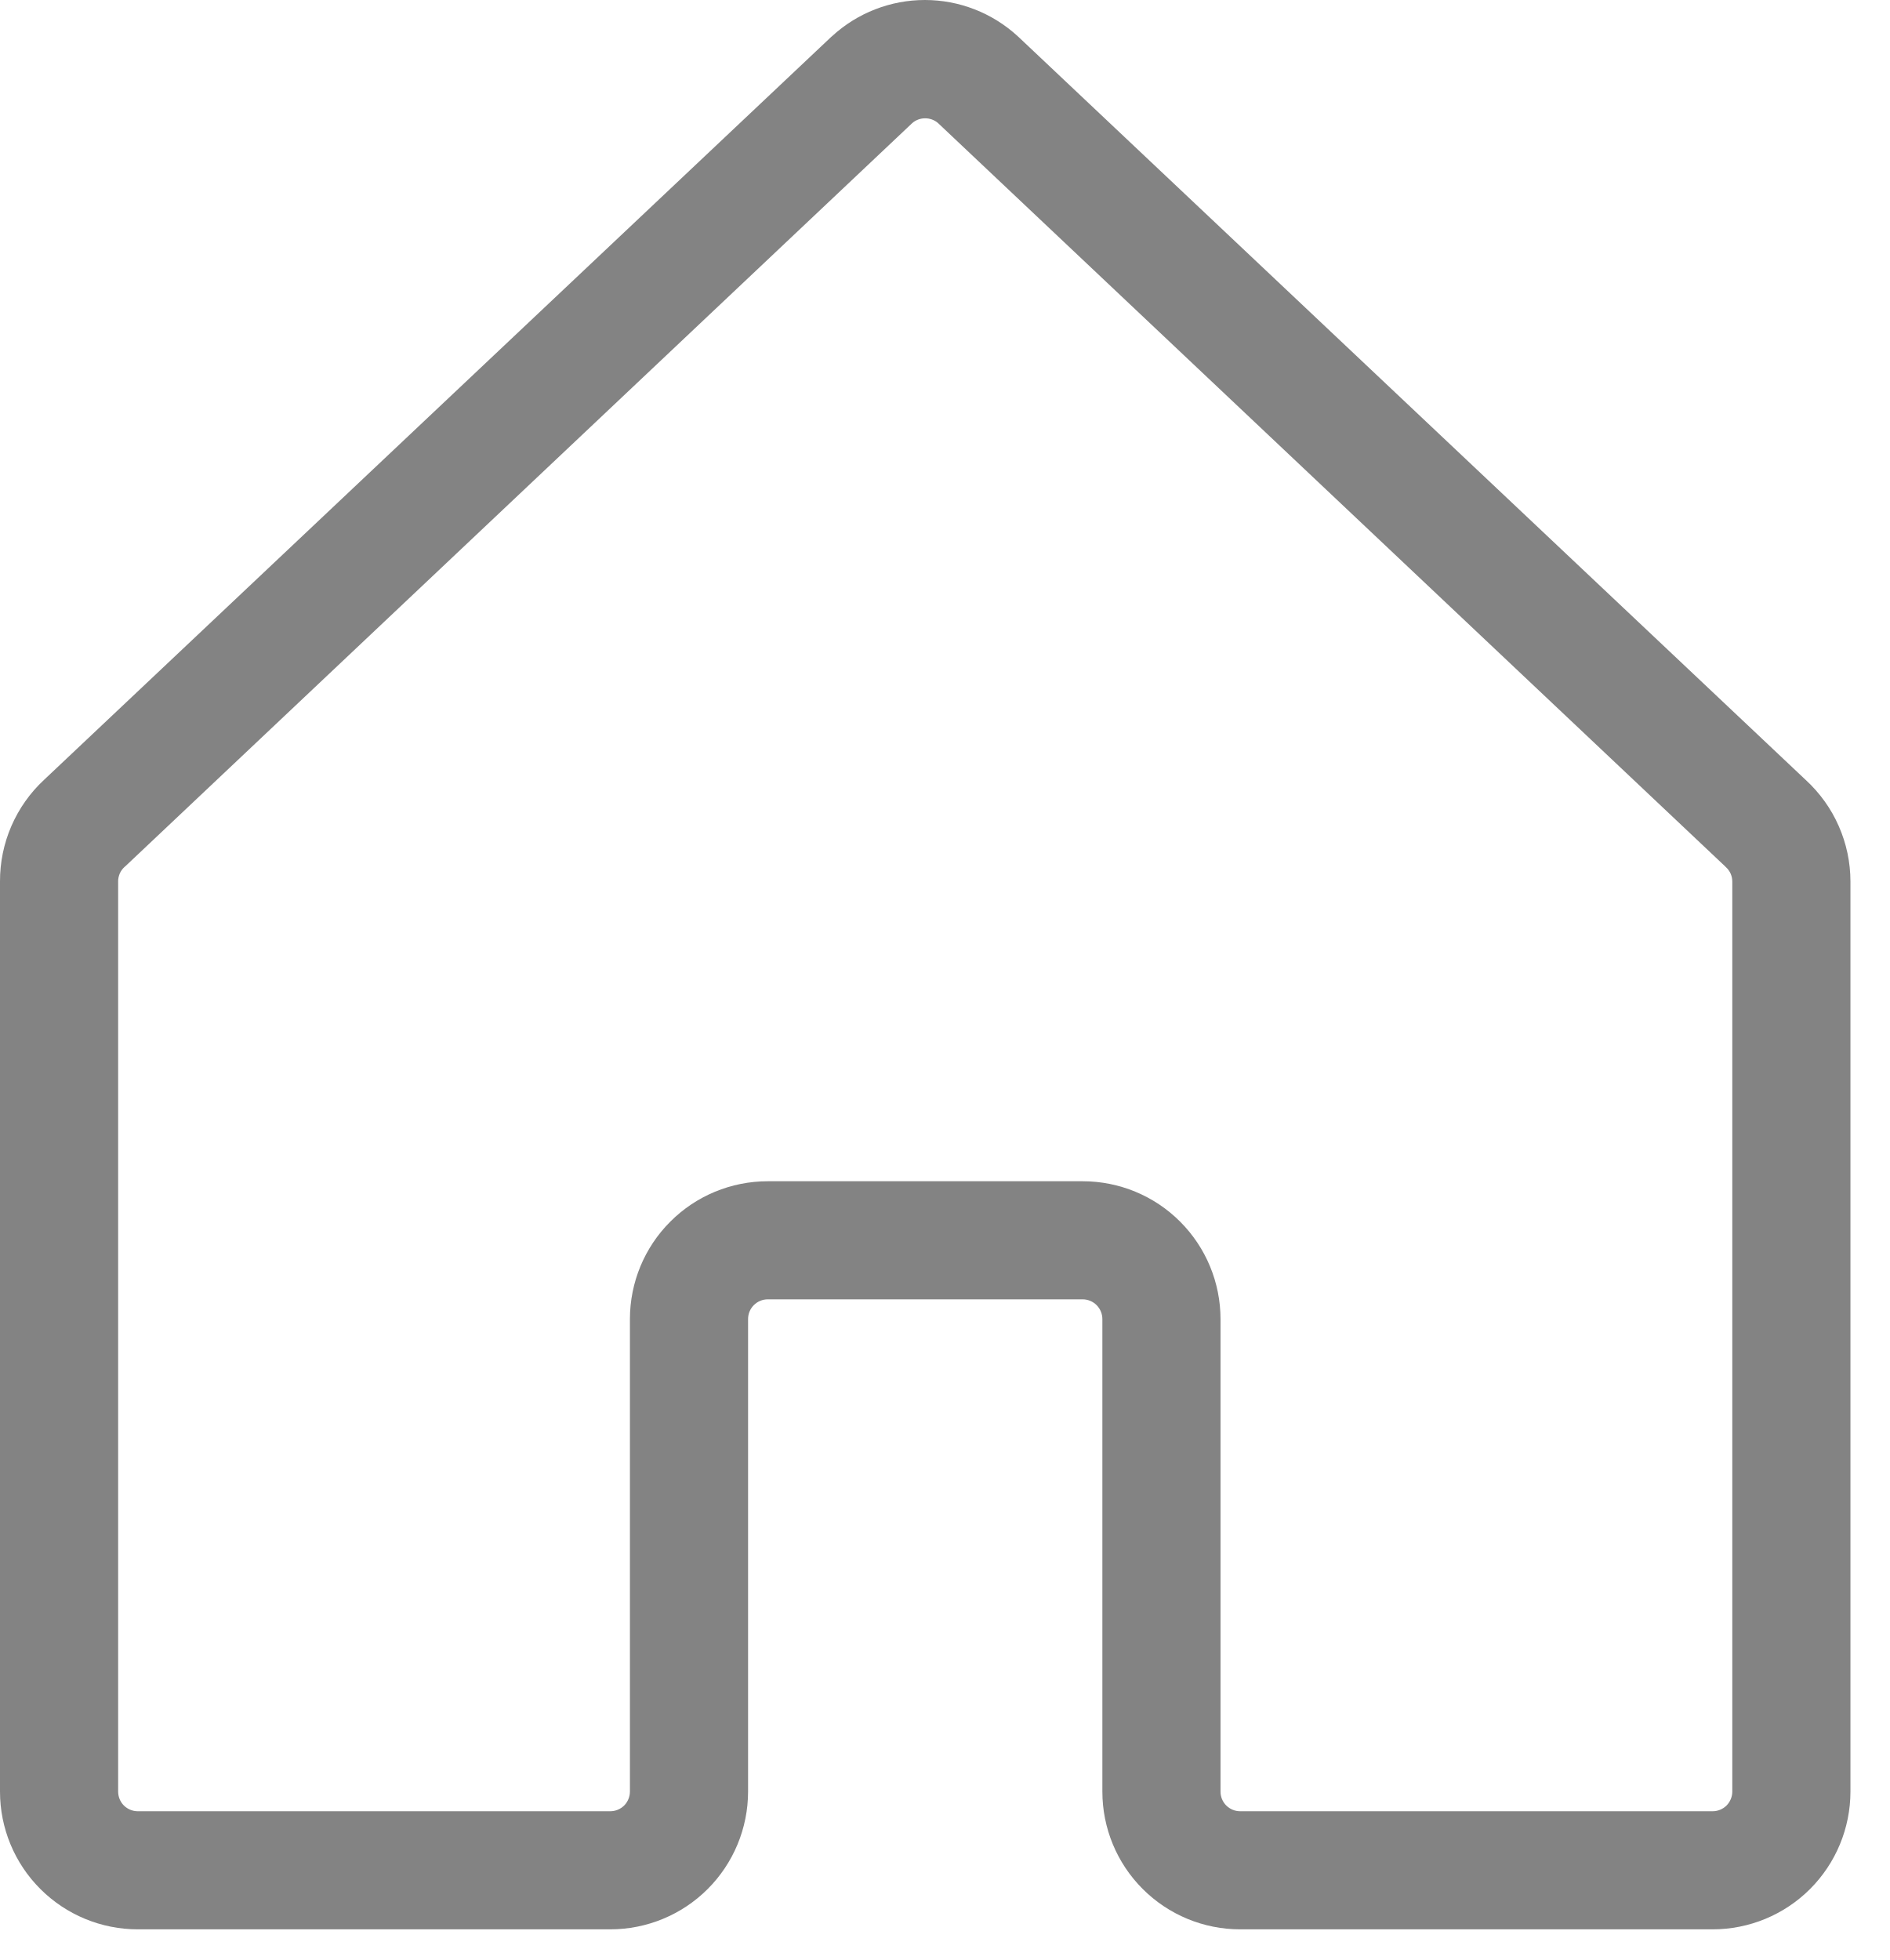
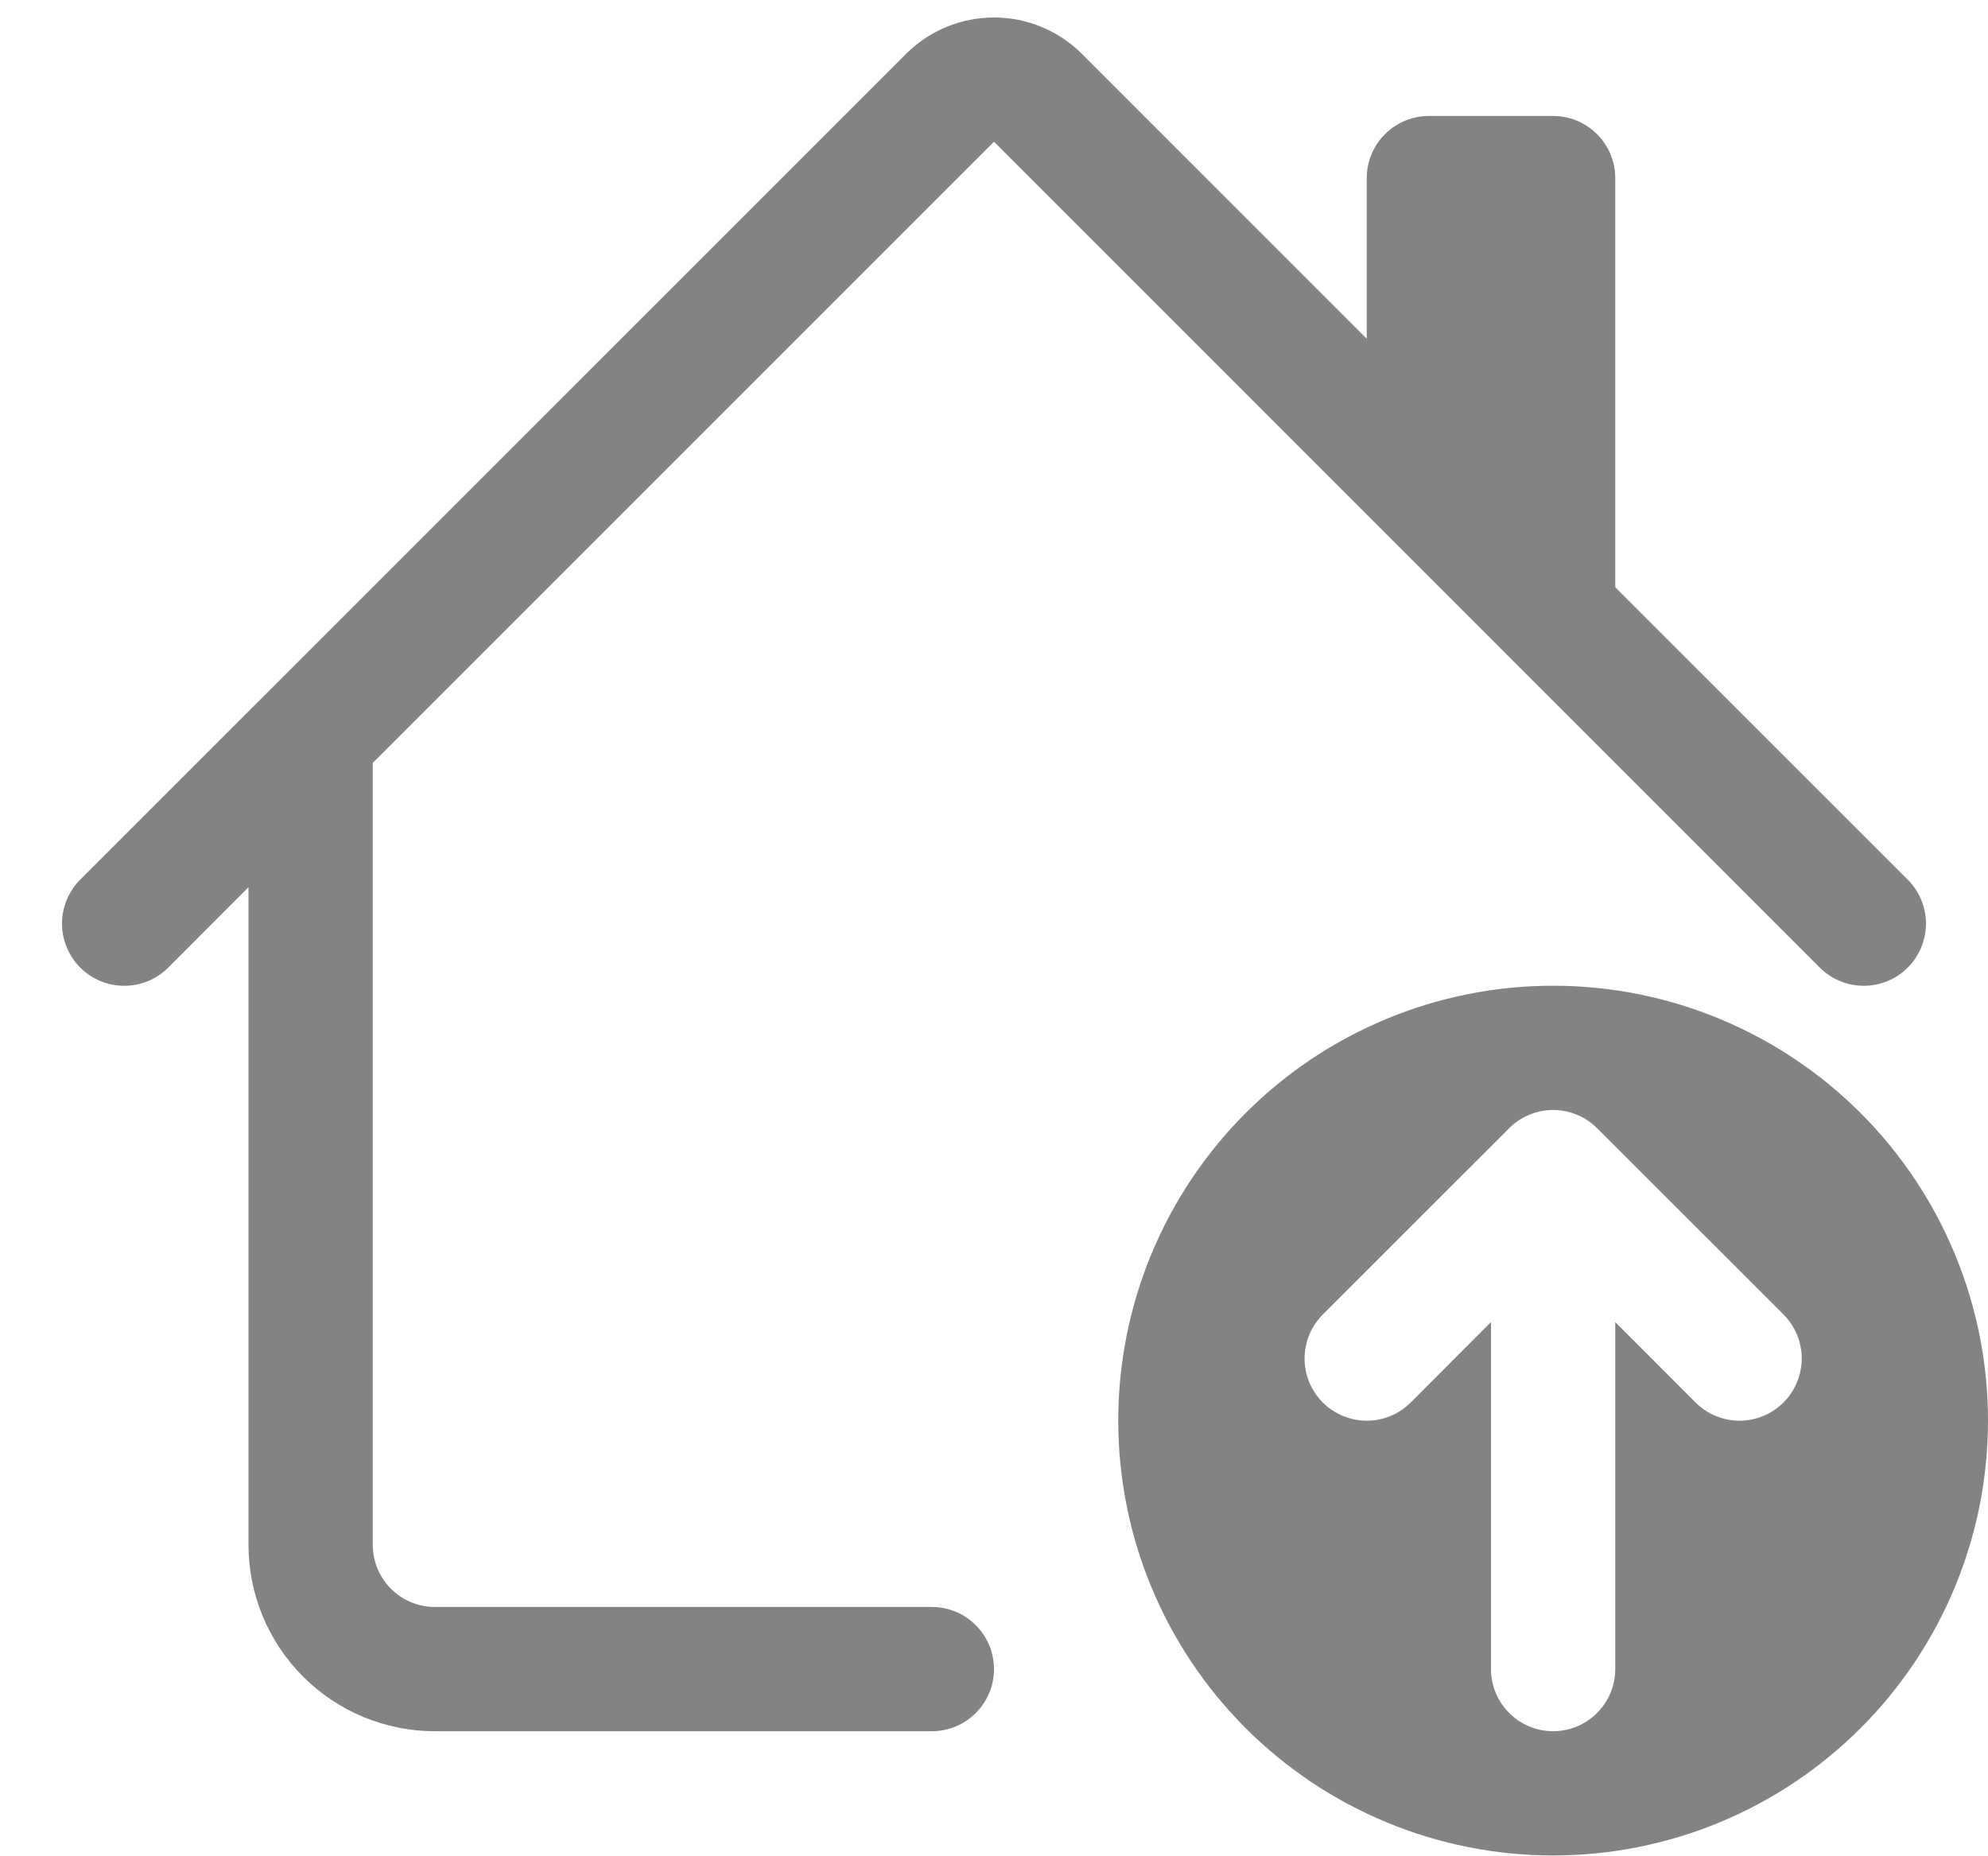
- <svg xmlns="http://www.w3.org/2000/svg" width="27" height="28" viewBox="0 0 27 28" fill="none">
-   <path d="M25.8 11.143L14.55 0.526L14.538 0.515C14.176 0.184 13.704 0 13.214 0C12.724 0 12.251 0.184 11.89 0.515L11.877 0.526L0.627 11.143C0.428 11.328 0.27 11.553 0.162 11.802C0.054 12.052 -0.001 12.321 2.02416e-05 12.593V25.594C2.02416e-05 26.116 0.207 26.617 0.577 26.986C0.946 27.355 1.447 27.562 1.969 27.562H8.719C9.241 27.562 9.742 27.355 10.111 26.986C10.48 26.617 10.688 26.116 10.688 25.594V18.844C10.688 18.769 10.717 18.698 10.77 18.645C10.823 18.592 10.894 18.562 10.969 18.562H15.469C15.543 18.562 15.615 18.592 15.668 18.645C15.72 18.698 15.75 18.769 15.75 18.844V25.594C15.75 26.116 15.957 26.617 16.327 26.986C16.696 27.355 17.197 27.562 17.719 27.562H24.469C24.991 27.562 25.492 27.355 25.861 26.986C26.23 26.617 26.438 26.116 26.438 25.594V12.593C26.438 12.32 26.381 12.051 26.271 11.801C26.162 11.552 26.001 11.328 25.8 11.143ZM24.75 25.594C24.75 25.668 24.72 25.74 24.668 25.793C24.615 25.845 24.543 25.875 24.469 25.875H17.719C17.644 25.875 17.573 25.845 17.52 25.793C17.467 25.74 17.438 25.668 17.438 25.594V18.844C17.438 18.322 17.23 17.821 16.861 17.452C16.492 17.082 15.991 16.875 15.469 16.875H10.969C10.447 16.875 9.946 17.082 9.577 17.452C9.207 17.821 9 18.322 9 18.844V25.594C9 25.668 8.97 25.74 8.918 25.793C8.865 25.845 8.793 25.875 8.719 25.875H1.969C1.894 25.875 1.823 25.845 1.77 25.793C1.717 25.74 1.688 25.668 1.688 25.594V12.593C1.687 12.554 1.696 12.515 1.711 12.479C1.727 12.443 1.75 12.411 1.779 12.385L1.792 12.374L13.033 1.759C13.084 1.714 13.15 1.69 13.218 1.69C13.286 1.69 13.352 1.714 13.403 1.759L24.646 12.375L24.657 12.386C24.686 12.412 24.71 12.445 24.726 12.48C24.742 12.516 24.75 12.555 24.75 12.594V25.594Z" fill="#838383" />
+ <svg xmlns="http://www.w3.org/2000/svg" width="30" height="28" viewBox="0 0 30 28" fill="none">
+   <path d="M13.674 0.812C14.026 0.461 14.503 0.264 15 0.264C15.497 0.264 15.974 0.461 16.326 0.812L20.625 5.112V2.688C20.625 2.439 20.724 2.2 20.9 2.025C21.075 1.849 21.314 1.75 21.562 1.75H23.438C23.686 1.75 23.925 1.849 24.1 2.025C24.276 2.2 24.375 2.439 24.375 2.688V8.862L28.789 13.274C28.876 13.361 28.945 13.464 28.992 13.578C29.039 13.692 29.064 13.814 29.064 13.938C29.064 14.061 29.039 14.183 28.992 14.297C28.945 14.411 28.876 14.514 28.789 14.601C28.702 14.688 28.598 14.758 28.484 14.805C28.37 14.852 28.248 14.876 28.125 14.876C28.002 14.876 27.88 14.852 27.766 14.805C27.652 14.758 27.548 14.688 27.461 14.601L15 2.138L5.625 11.513V23.312C5.625 23.561 5.724 23.8 5.9 23.975C6.075 24.151 6.314 24.25 6.562 24.25H14.062C14.311 24.25 14.55 24.349 14.725 24.525C14.901 24.7 15 24.939 15 25.188C15 25.436 14.901 25.675 14.725 25.85C14.55 26.026 14.311 26.125 14.062 26.125H6.562C5.817 26.125 5.101 25.829 4.574 25.301C4.046 24.774 3.75 24.058 3.75 23.312V13.388L2.539 14.601C2.452 14.688 2.348 14.758 2.234 14.805C2.12 14.852 1.998 14.876 1.875 14.876C1.752 14.876 1.63 14.852 1.516 14.805C1.402 14.758 1.298 14.688 1.211 14.601C1.124 14.514 1.055 14.411 1.008 14.297C0.961 14.183 0.936 14.061 0.936 13.938C0.936 13.814 0.961 13.692 1.008 13.578C1.055 13.464 1.124 13.361 1.211 13.274L13.674 0.812Z" fill="#838383" />
+   <path d="M23.438 28C25.178 28 26.847 27.309 28.078 26.078C29.309 24.847 30 23.178 30 21.438C30 19.697 29.309 18.028 28.078 16.797C26.847 15.566 25.178 14.875 23.438 14.875C21.697 14.875 20.028 15.566 18.797 16.797C17.566 18.028 16.875 19.697 16.875 21.438C16.875 23.178 17.566 24.847 18.797 26.078C20.028 27.309 21.697 28 23.438 28ZM24.101 17.024L26.914 19.836C27.09 20.012 27.189 20.251 27.189 20.5C27.189 20.749 27.09 20.988 26.914 21.164C26.738 21.34 26.499 21.439 26.25 21.439C26.001 21.439 25.762 21.34 25.586 21.164L24.375 19.951V25.188C24.375 25.436 24.276 25.675 24.1 25.85C23.925 26.026 23.686 26.125 23.438 26.125C23.189 26.125 22.95 26.026 22.775 25.85C22.599 25.675 22.5 25.436 22.5 25.188V19.951L21.289 21.164C21.113 21.34 20.874 21.439 20.626 21.439C20.377 21.439 20.138 21.34 19.962 21.165C19.786 20.989 19.687 20.75 19.687 20.502C19.687 20.253 19.785 20.014 19.961 19.838L22.774 17.026C22.861 16.938 22.964 16.869 23.078 16.822C23.192 16.774 23.314 16.75 23.438 16.75C23.561 16.75 23.683 16.774 23.797 16.822C23.911 16.869 24.014 16.938 24.101 17.026V17.024Z" fill="#838383" />
</svg>
